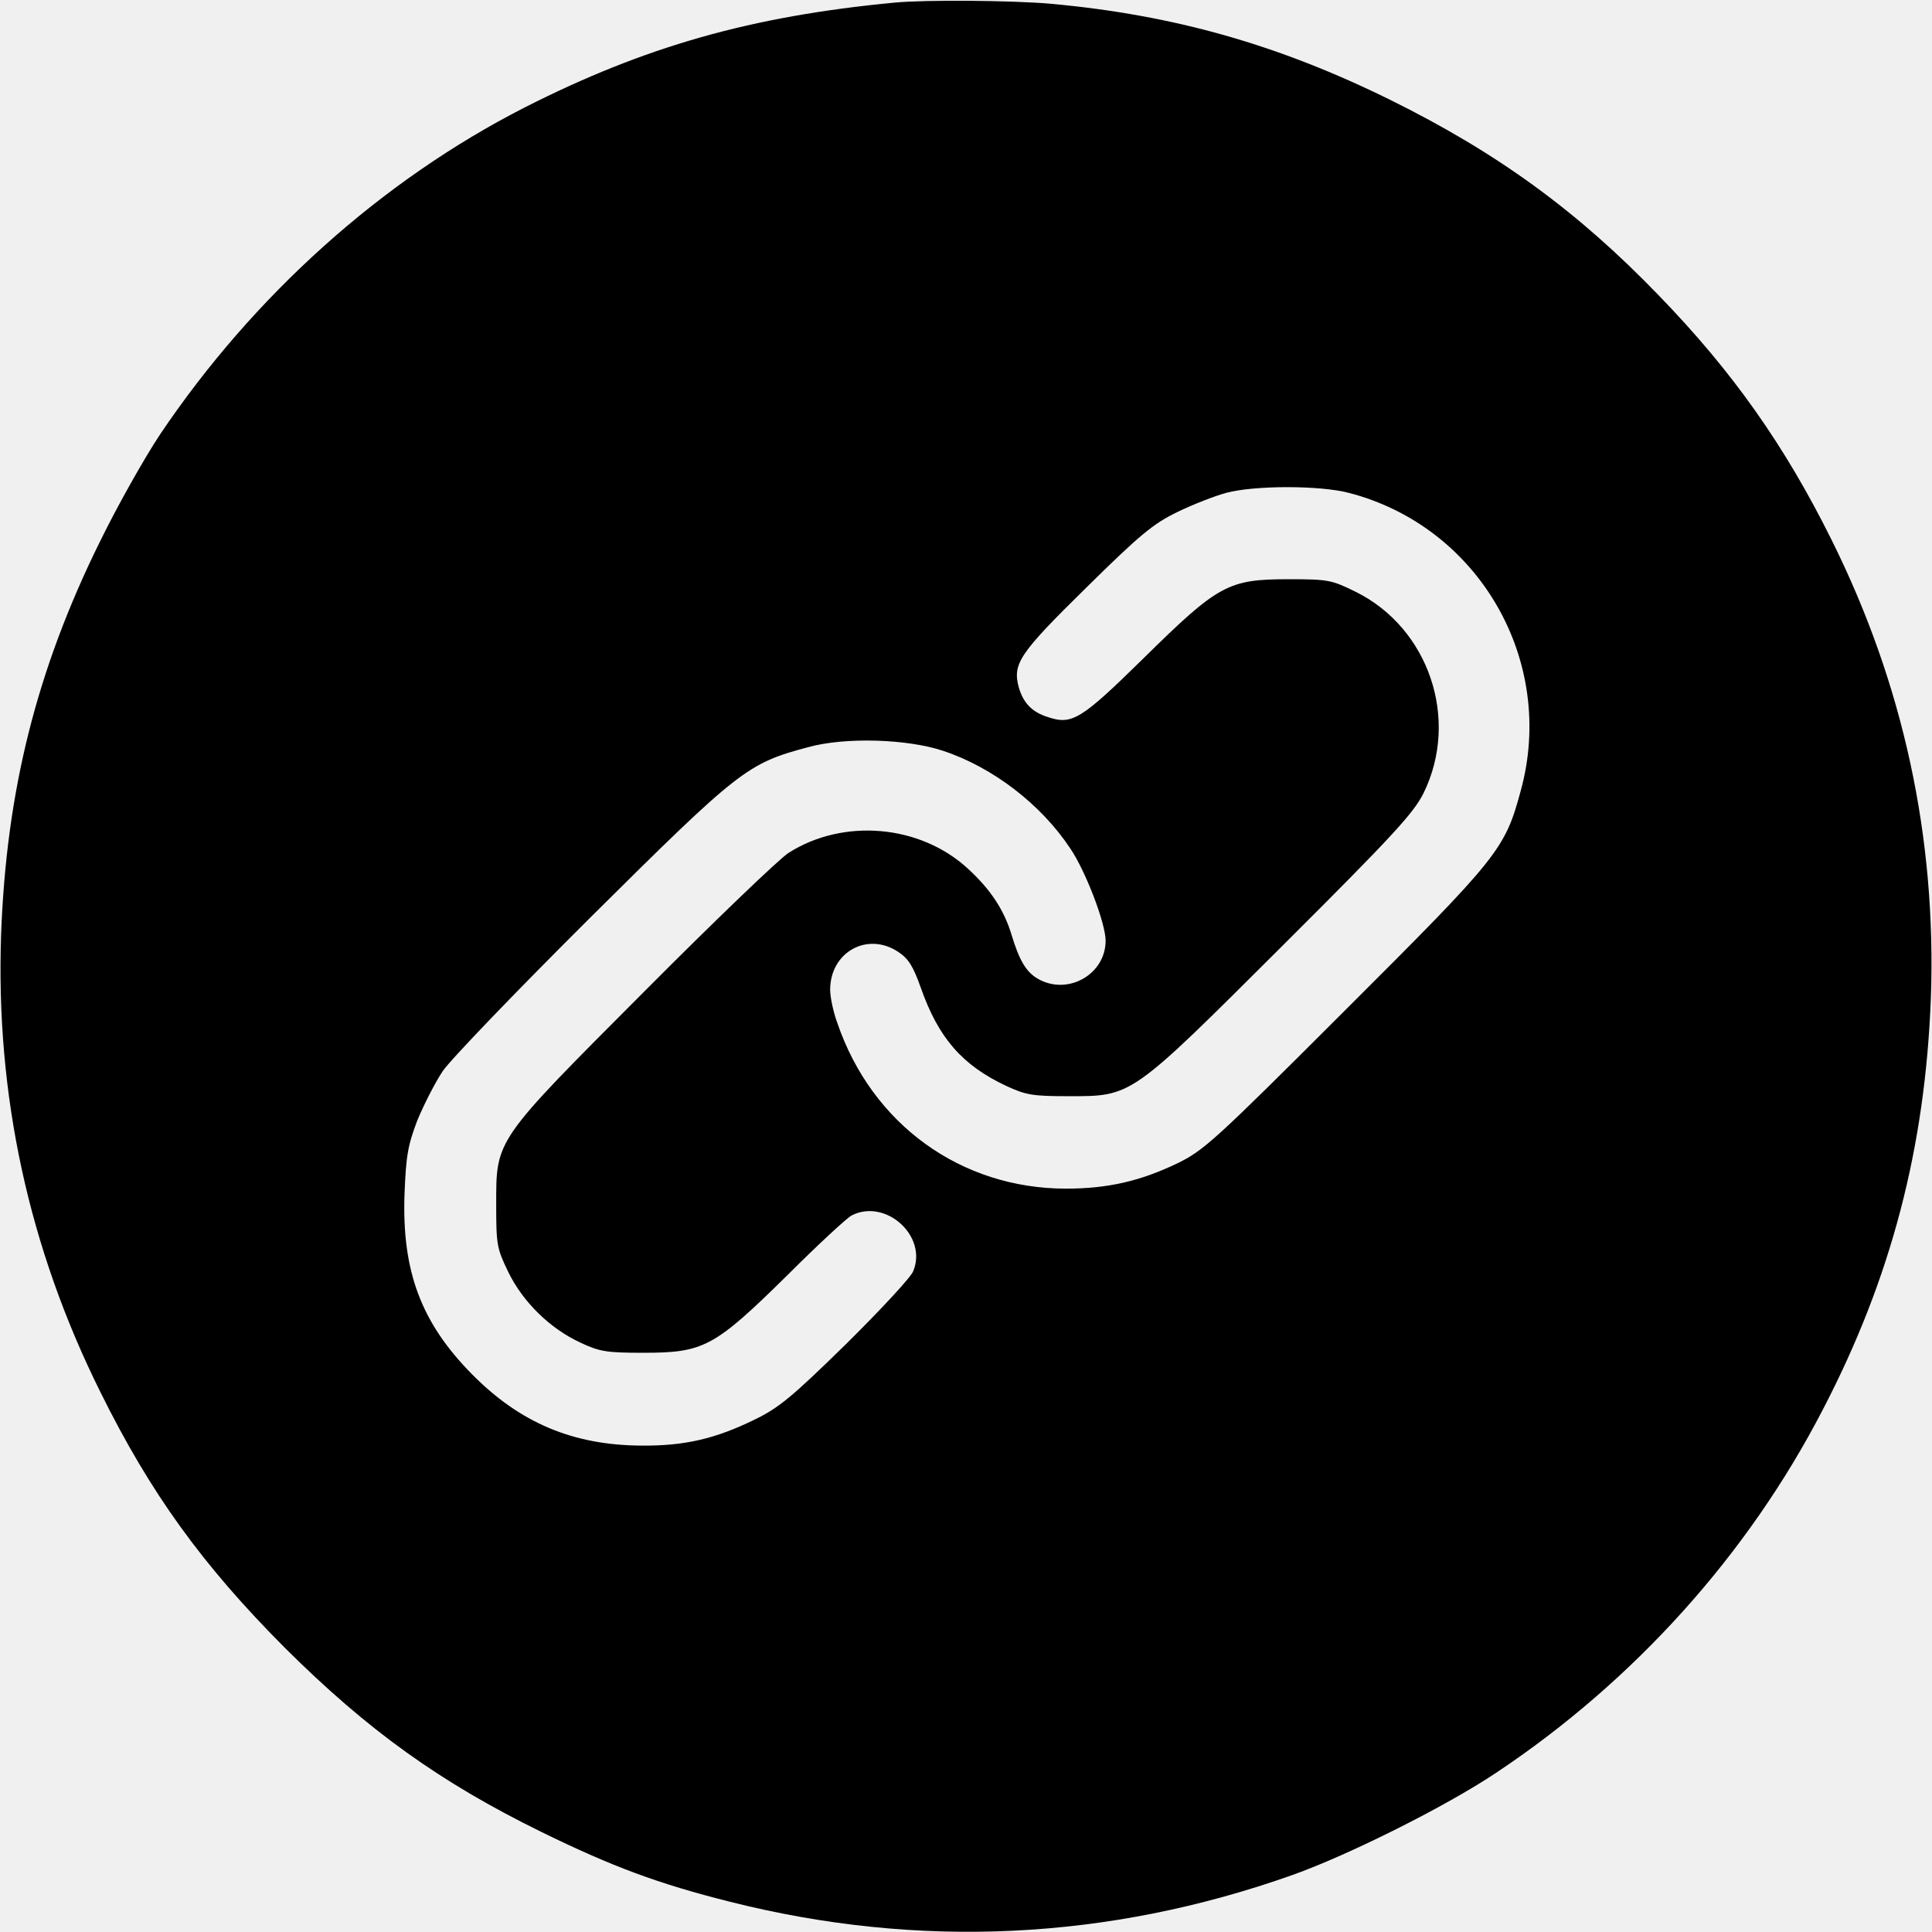
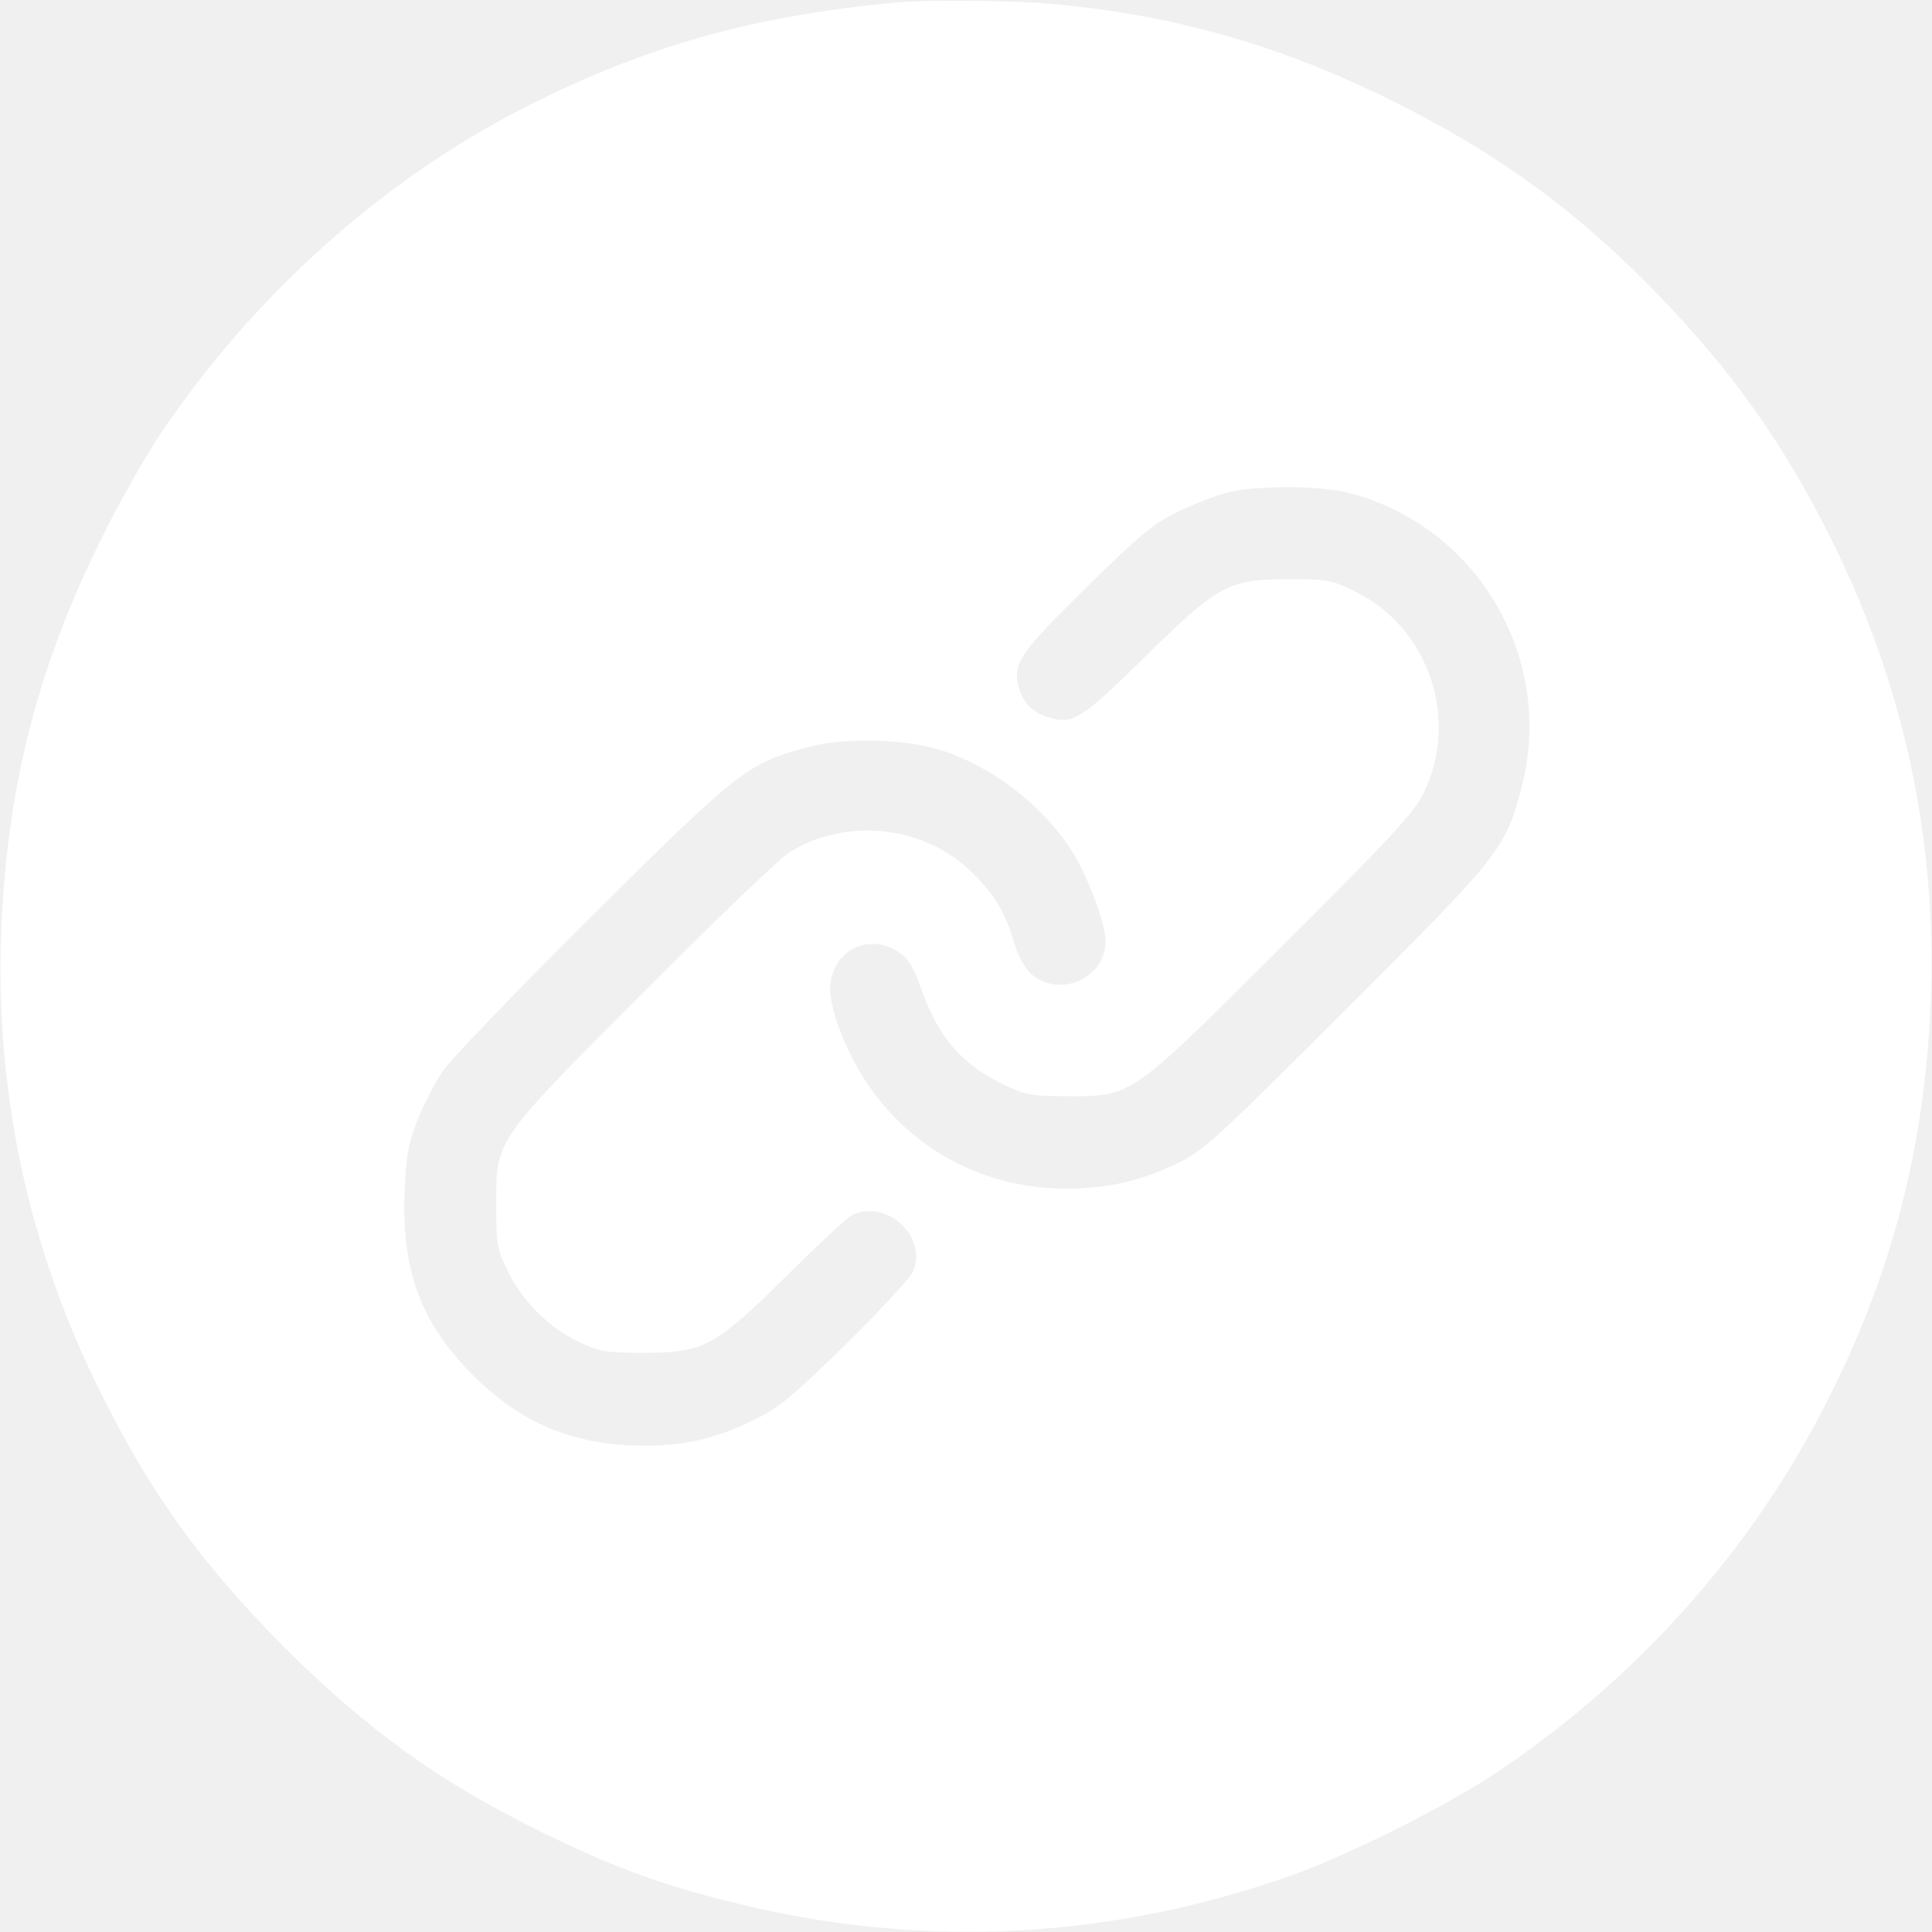
<svg xmlns="http://www.w3.org/2000/svg" version="1.0" width="512pt" height="512pt" viewBox="0 0 512 512" preserveAspectRatio="xMidYMid meet">
-   <g transform="translate(0,512) scale(0.1,-0.1)" fill="#000000" stroke="none">
+   <g transform="translate(0,512) scale(0.1,-0.1)" fill="#fff" stroke="none">
    <path d="M2370 5113 c-379 -36 -661 -116 -980 -278 -378 -193 -717 -497 -965 -865 -42 -63 -114 -191 -160 -285 -168 -340 -248 -661 -262 -1040 -15 -426 73 -832 263 -1214 133 -269 271 -459 488 -677 221 -220 412 -357 681 -489 188 -92 309 -137 500 -185 500 -126 1002 -102 1490 71 149 53 407 182 540 271 365 243 667 578 866 963 181 348 271 694 286 1090 15 426 -73 832 -263 1214 -124 250 -263 447 -458 648 -216 224 -428 378 -711 518 -296 146 -572 225 -900 255 -102 9 -333 11 -415 3z m1204 -1299 c345 -89 551 -445 456 -790 -42 -155 -57 -174 -464 -580 -347 -347 -376 -373 -446 -407 -98 -47 -184 -67 -295 -67 -278 0 -514 170 -606 439 -11 30 -19 69 -19 88 0 100 99 155 181 100 27 -18 39 -38 59 -94 47 -134 110 -206 227 -261 52 -24 70 -27 163 -27 171 0 163 -6 568 398 293 292 347 351 374 404 97 196 15 439 -180 535 -63 31 -72 33 -177 33 -160 0 -186 -14 -384 -209 -167 -164 -190 -178 -255 -156 -41 13 -64 37 -76 78 -17 63 0 89 178 264 143 141 178 170 242 201 41 20 100 43 130 51 75 20 247 20 324 0z m-1074 -684 c132 -44 259 -142 336 -258 41 -60 94 -199 94 -245 0 -90 -102 -147 -181 -100 -30 18 -48 48 -69 118 -20 65 -56 119 -115 173 -127 117 -330 134 -475 42 -25 -16 -197 -181 -382 -367 -400 -401 -393 -391 -393 -568 0 -104 2 -114 32 -176 39 -80 111 -150 191 -187 51 -24 69 -27 167 -27 160 0 188 15 380 204 82 82 160 154 172 160 90 46 202 -55 163 -148 -6 -16 -87 -103 -178 -193 -143 -140 -178 -169 -242 -200 -104 -51 -186 -70 -300 -69 -181 1 -322 60 -450 190 -134 136 -185 272 -178 476 4 103 9 130 34 196 17 41 47 100 67 130 20 30 197 214 394 410 392 389 413 406 575 449 97 27 263 22 358 -10z" />
  </g>
</svg>
